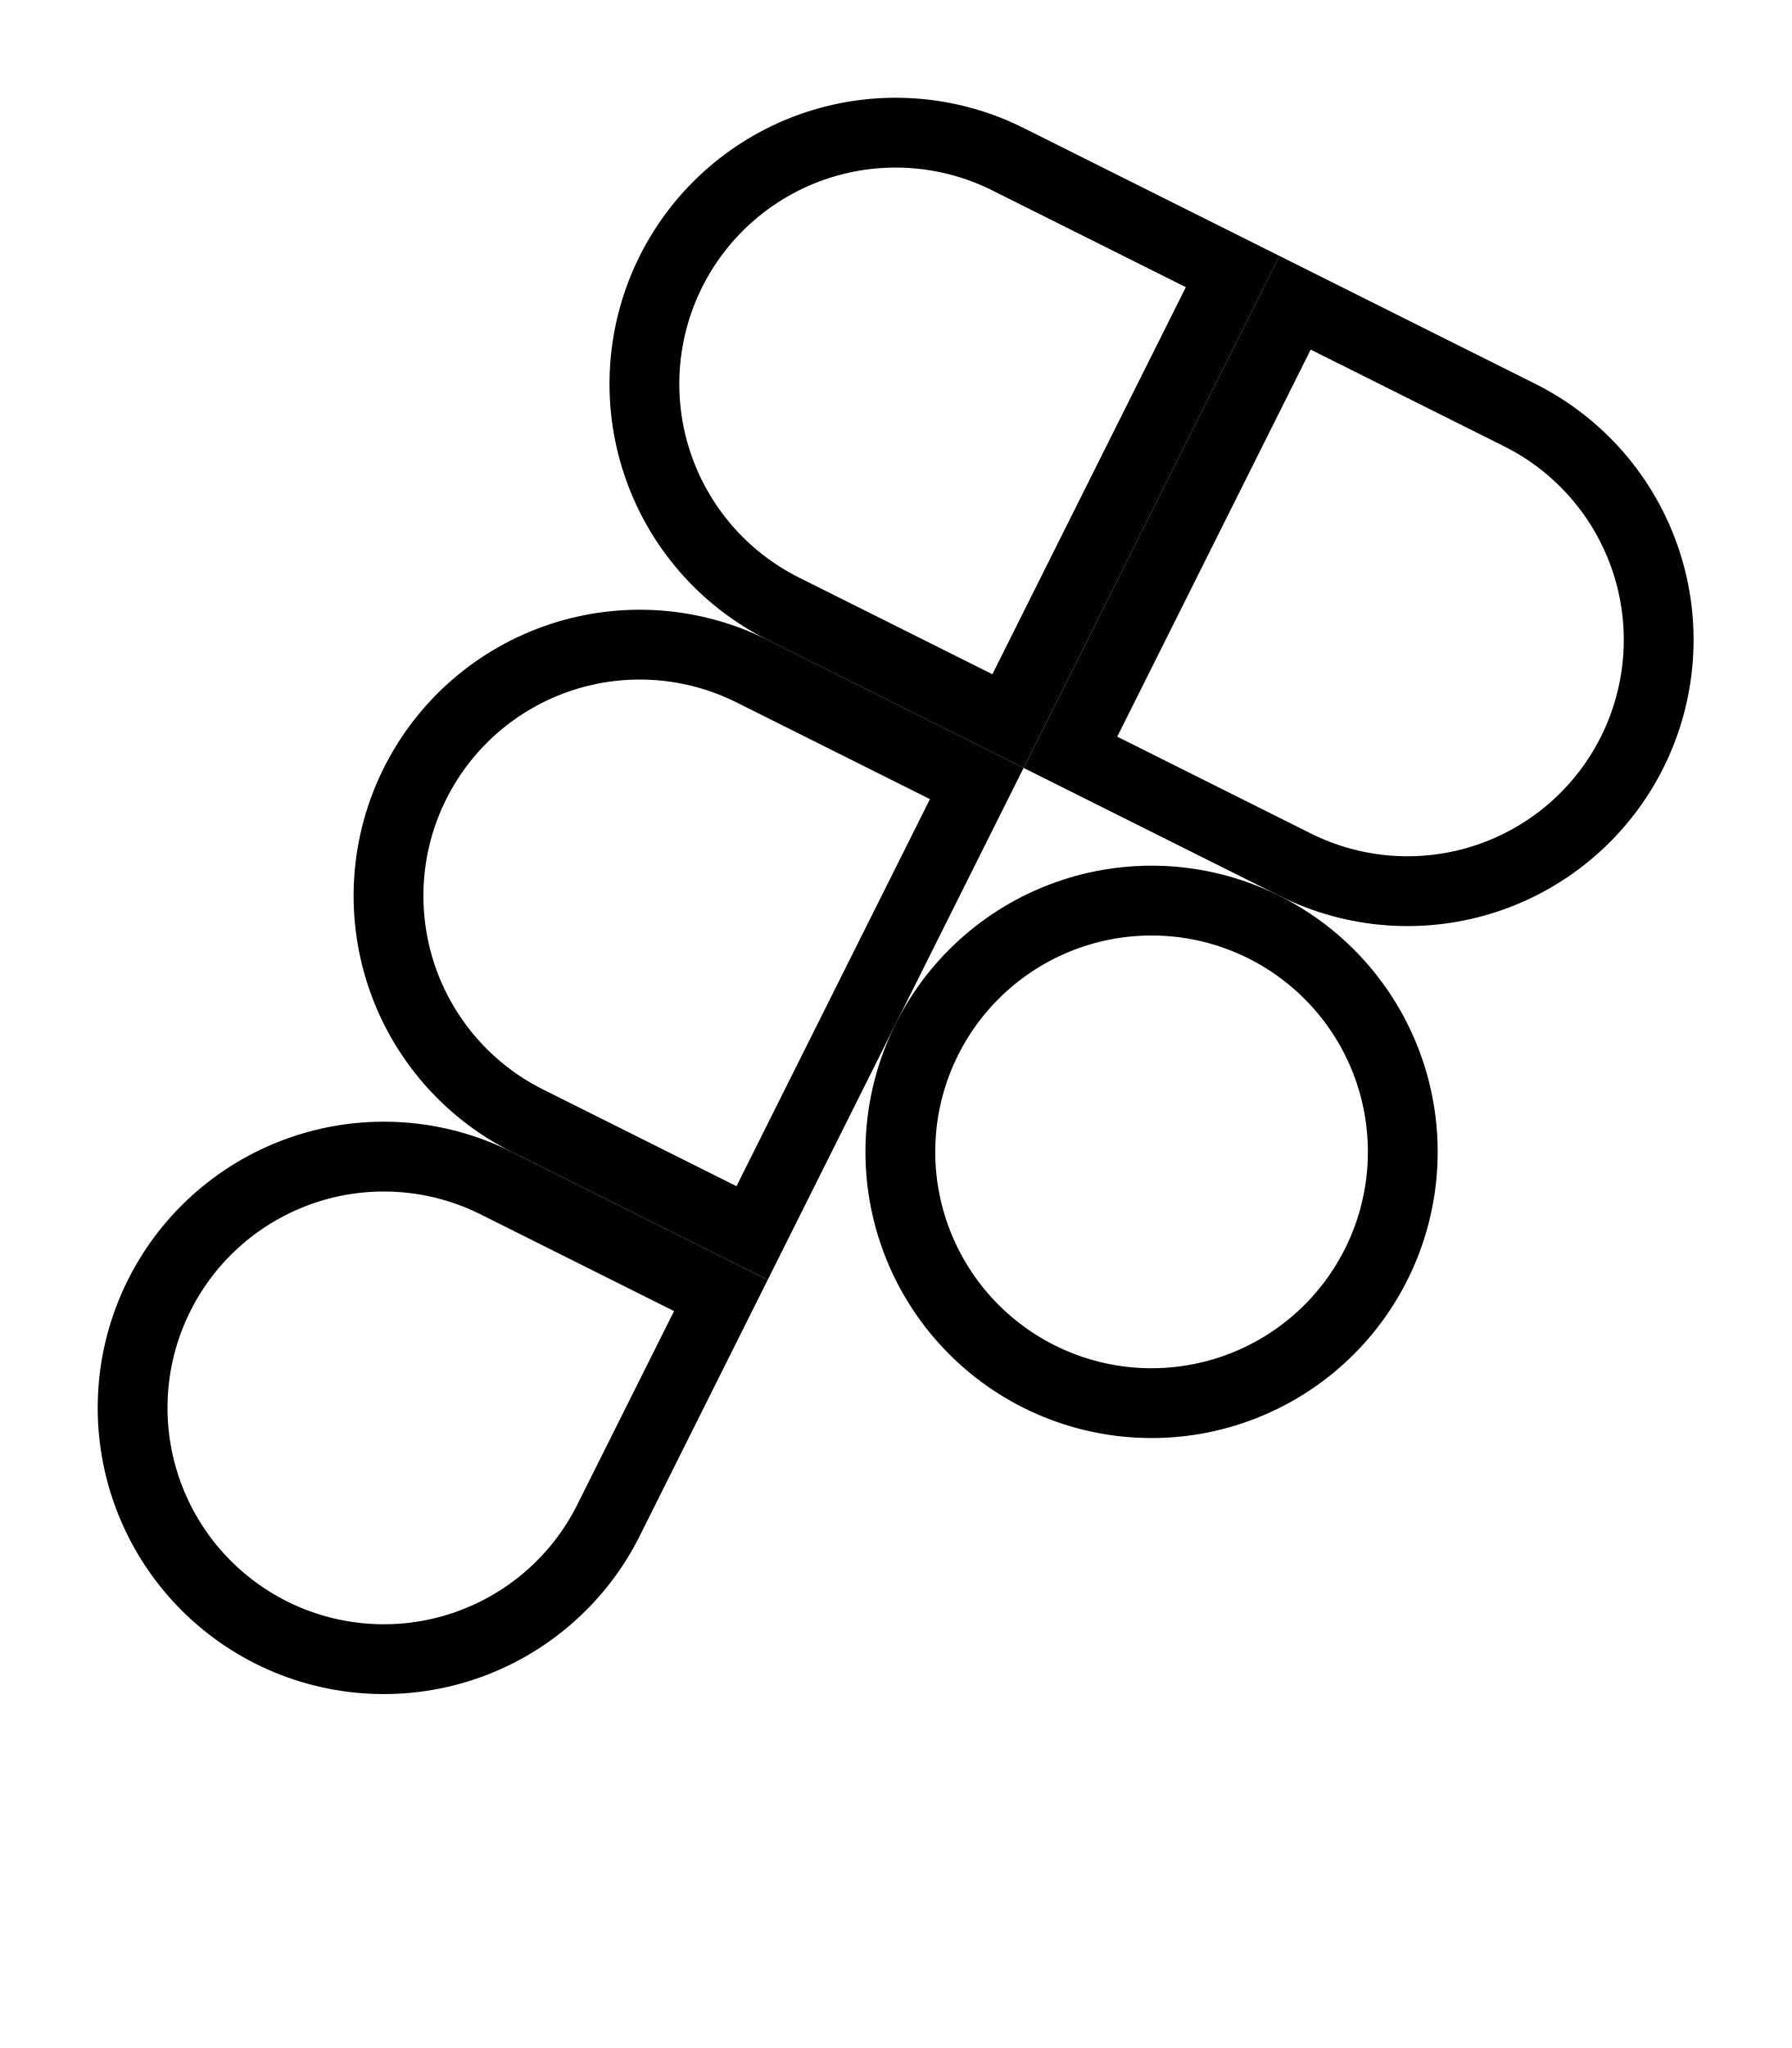
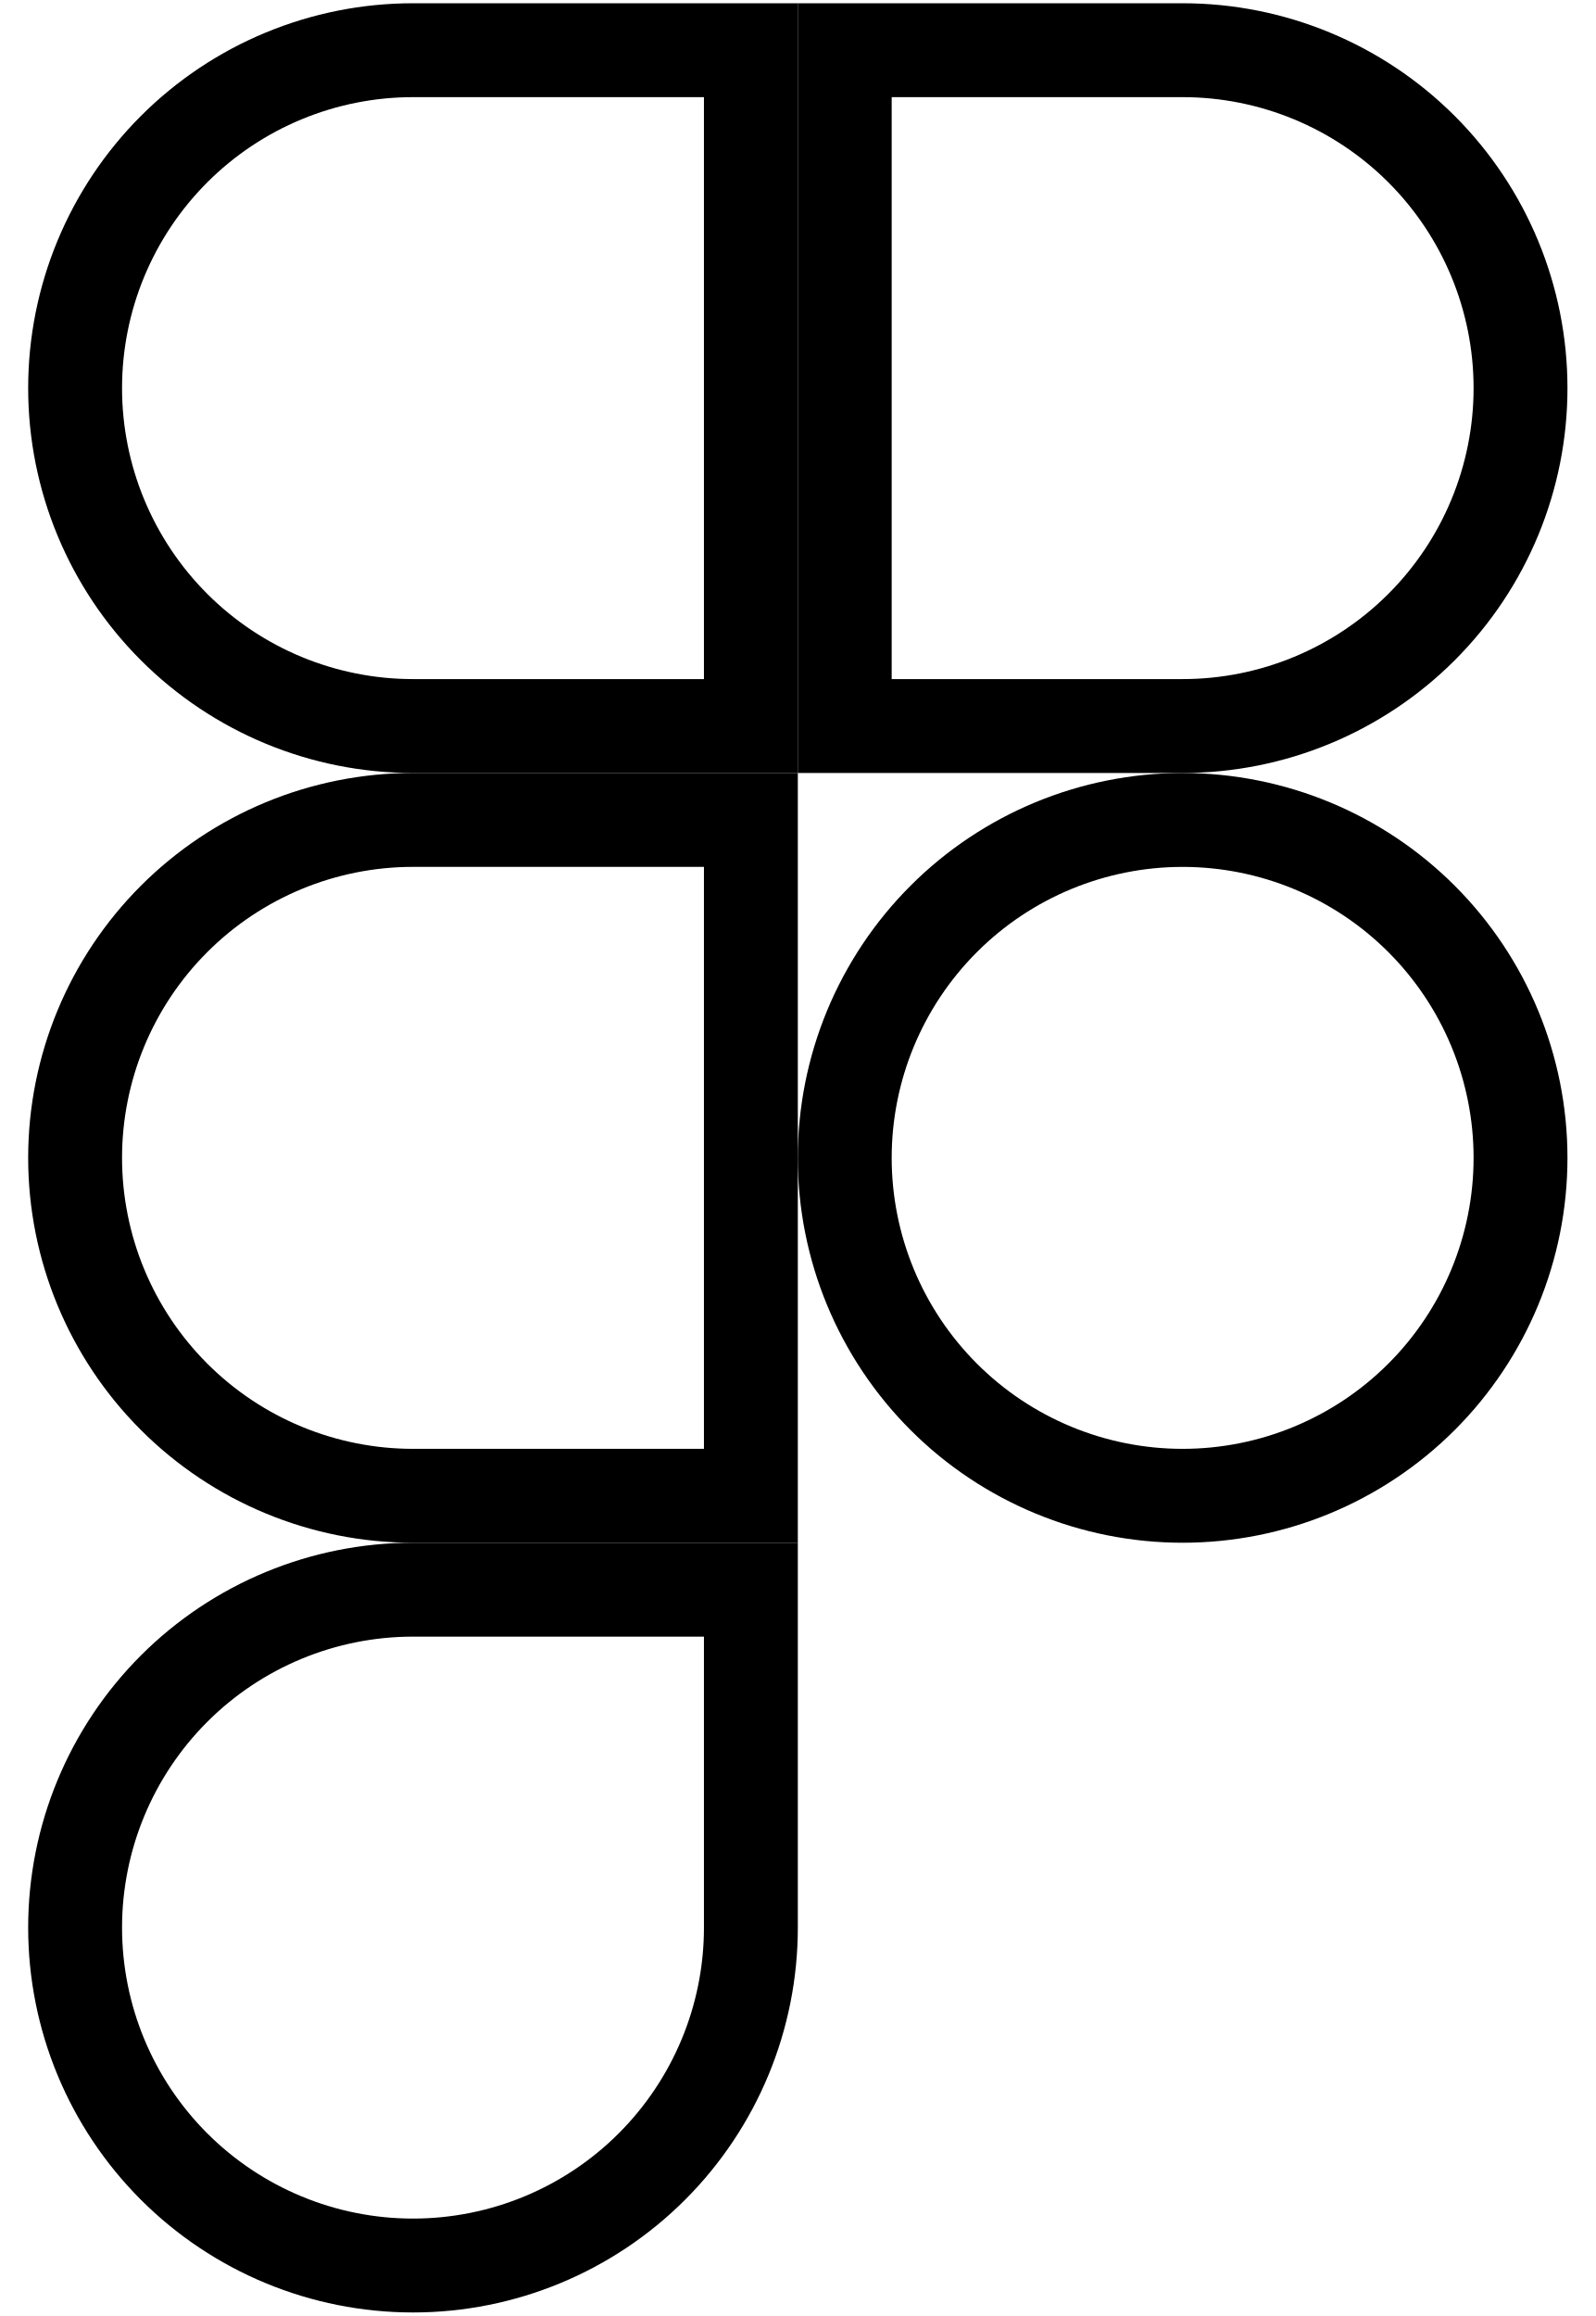
- <svg xmlns="http://www.w3.org/2000/svg" width="77" height="88" viewBox="0 0 77 88" fill="none">
-   <path d="M39.835 44.666C41.115 42.105 43.361 40.157 46.078 39.251C48.794 38.346 51.759 38.556 54.321 39.837C56.882 41.117 58.83 43.363 59.736 46.079C60.641 48.796 60.431 51.761 59.15 54.322C57.87 56.884 55.624 58.832 52.908 59.737C50.191 60.643 47.226 60.432 44.664 59.152C42.103 57.871 40.155 55.626 39.25 52.909C38.344 50.193 38.554 47.228 39.835 44.666Z" stroke="currentColor" stroke-width="3" />
-   <path d="M6.839 55.667C8.119 53.106 10.365 51.158 13.082 50.252C15.798 49.346 18.763 49.557 21.325 50.838L30.982 55.666L26.154 65.323C24.874 67.885 22.628 69.832 19.912 70.738C17.195 71.644 14.23 71.433 11.668 70.153C9.107 68.872 7.159 66.627 6.254 63.91C5.348 61.194 5.558 58.228 6.839 55.667Z" stroke="currentColor" stroke-width="3" />
-   <path d="M55.663 37.153L46.005 32.325L55.661 13.01L65.319 17.838C67.88 19.119 69.828 21.364 70.734 24.081C71.639 26.797 71.429 29.762 70.148 32.324C68.868 34.885 66.622 36.833 63.906 37.739C61.189 38.644 58.224 38.434 55.663 37.153Z" stroke="currentColor" stroke-width="3" />
-   <path d="M28.25 19.913C27.344 17.197 27.555 14.231 28.835 11.67C30.116 9.109 32.361 7.161 35.078 6.255C37.794 5.349 40.759 5.56 43.321 6.841L52.978 11.669L43.322 30.984L33.664 26.156C31.103 24.875 29.155 22.63 28.25 19.913Z" stroke="currentColor" stroke-width="3" />
-   <path d="M17.252 41.912C16.346 39.195 16.556 36.23 17.837 33.669C19.117 31.107 21.363 29.159 24.08 28.254C26.796 27.348 29.761 27.559 32.323 28.839L41.98 33.667L32.324 52.982L22.666 48.154C20.105 46.874 18.157 44.628 17.252 41.912Z" stroke="currentColor" stroke-width="3" />
+ <svg xmlns="http://www.w3.org/2000/svg" width="51" height="74" viewBox="0 0 51 74" fill="none">
+   <path d="M26.994 36.996C26.994 34.132 28.132 31.386 30.157 29.361C32.181 27.336 34.928 26.199 37.791 26.199C40.655 26.199 43.401 27.336 45.426 29.361C47.451 31.386 48.589 34.132 48.589 36.996C48.589 39.859 47.451 42.606 45.426 44.631C43.401 46.656 40.655 47.793 37.791 47.793C34.928 47.793 32.181 46.656 30.157 44.631C28.132 42.606 26.994 39.859 26.994 36.996Z" stroke="currentColor" stroke-width="3" />
+   <path d="M2.4 61.59C2.4 58.727 3.538 55.98 5.563 53.955C7.588 51.931 10.334 50.793 13.198 50.793H23.995V61.59C23.995 64.454 22.857 67.2 20.832 69.225C18.808 71.25 16.061 72.387 13.198 72.387C10.334 72.387 7.588 71.25 5.563 69.225C3.538 67.2 2.4 64.454 2.4 61.59Z" stroke="currentColor" stroke-width="3" />
+   <path d="M37.791 23.198H26.994V1.604H37.791C40.655 1.604 43.401 2.742 45.426 4.766C47.451 6.791 48.589 9.538 48.589 12.401C48.589 15.265 47.451 18.011 45.426 20.036C43.401 22.061 40.655 23.198 37.791 23.198Z" stroke="currentColor" stroke-width="3" />
+   <path d="M5.563 20.036C3.538 18.011 2.4 15.265 2.4 12.401C2.4 9.537 3.538 6.791 5.563 4.766C7.588 2.741 10.334 1.604 13.198 1.604H23.995V23.198H13.198C10.334 23.198 7.588 22.061 5.563 20.036Z" stroke="currentColor" stroke-width="3" />
+   <path d="M5.563 44.63C3.538 42.605 2.4 39.859 2.4 36.995C2.4 34.132 3.538 31.386 5.563 29.361C7.588 27.336 10.334 26.198 13.198 26.198H23.995V47.793H13.198C10.334 47.793 7.588 46.655 5.563 44.63Z" stroke="currentColor" stroke-width="3" />
</svg>
